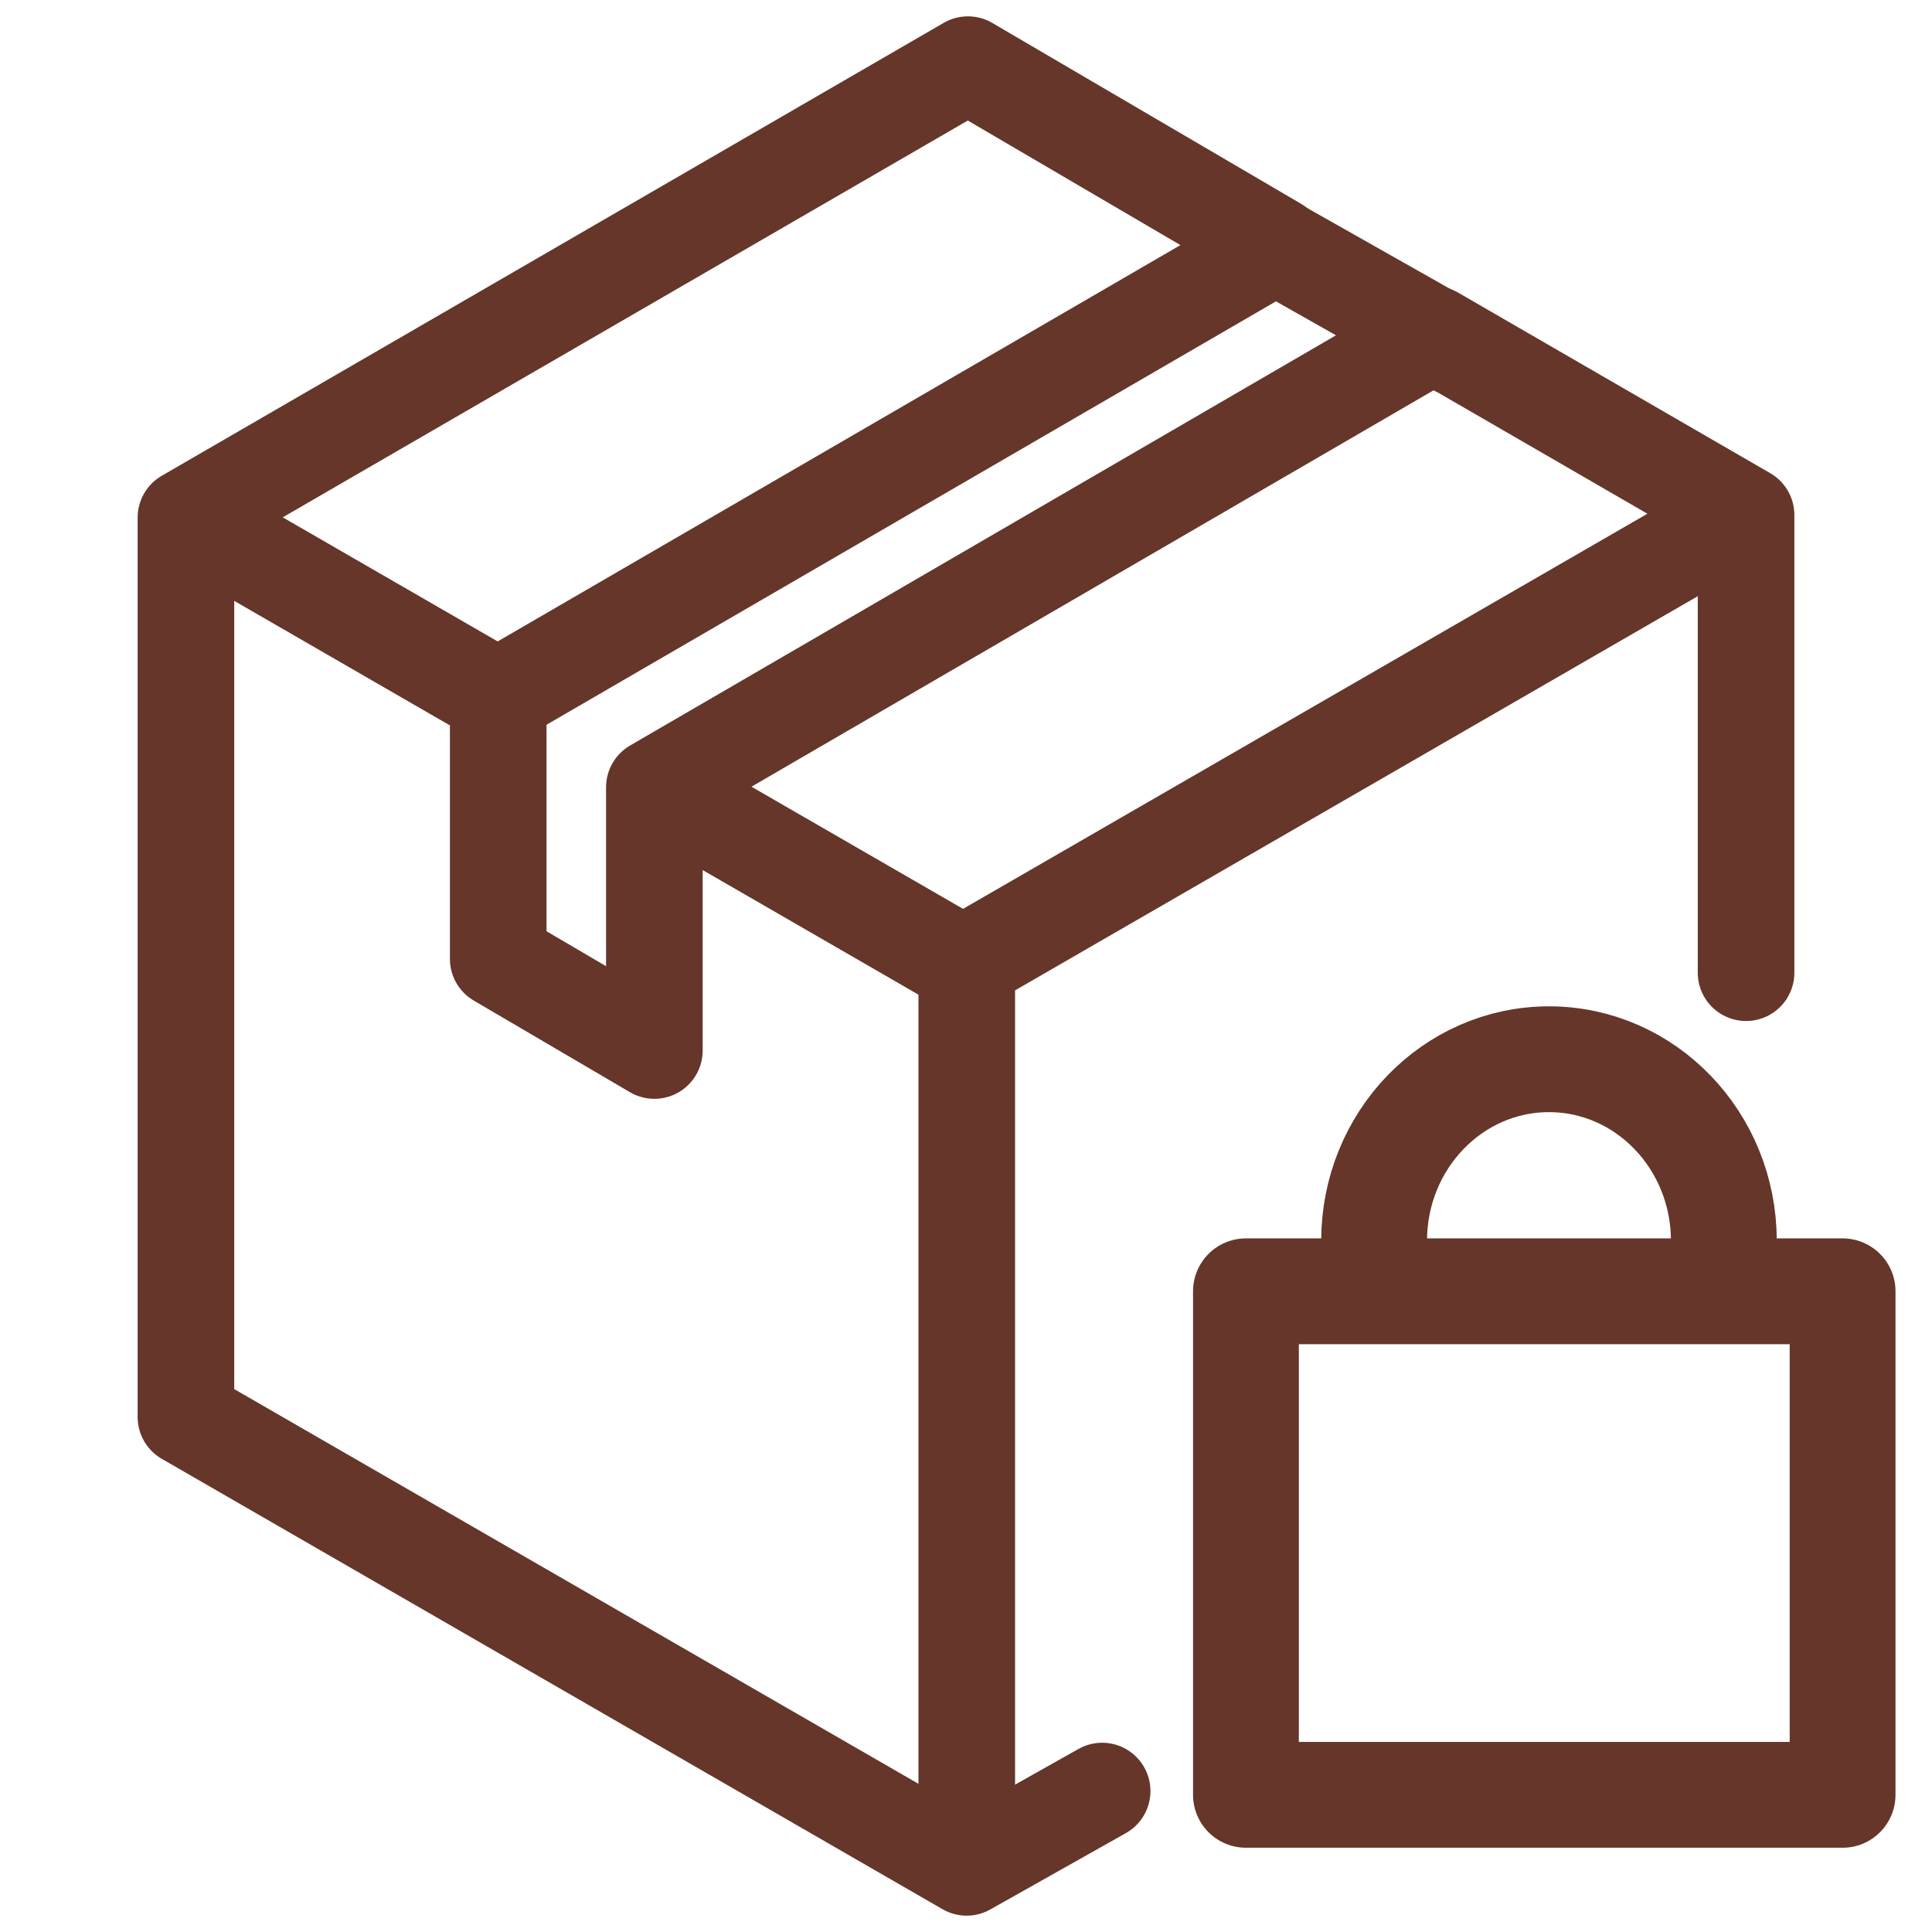
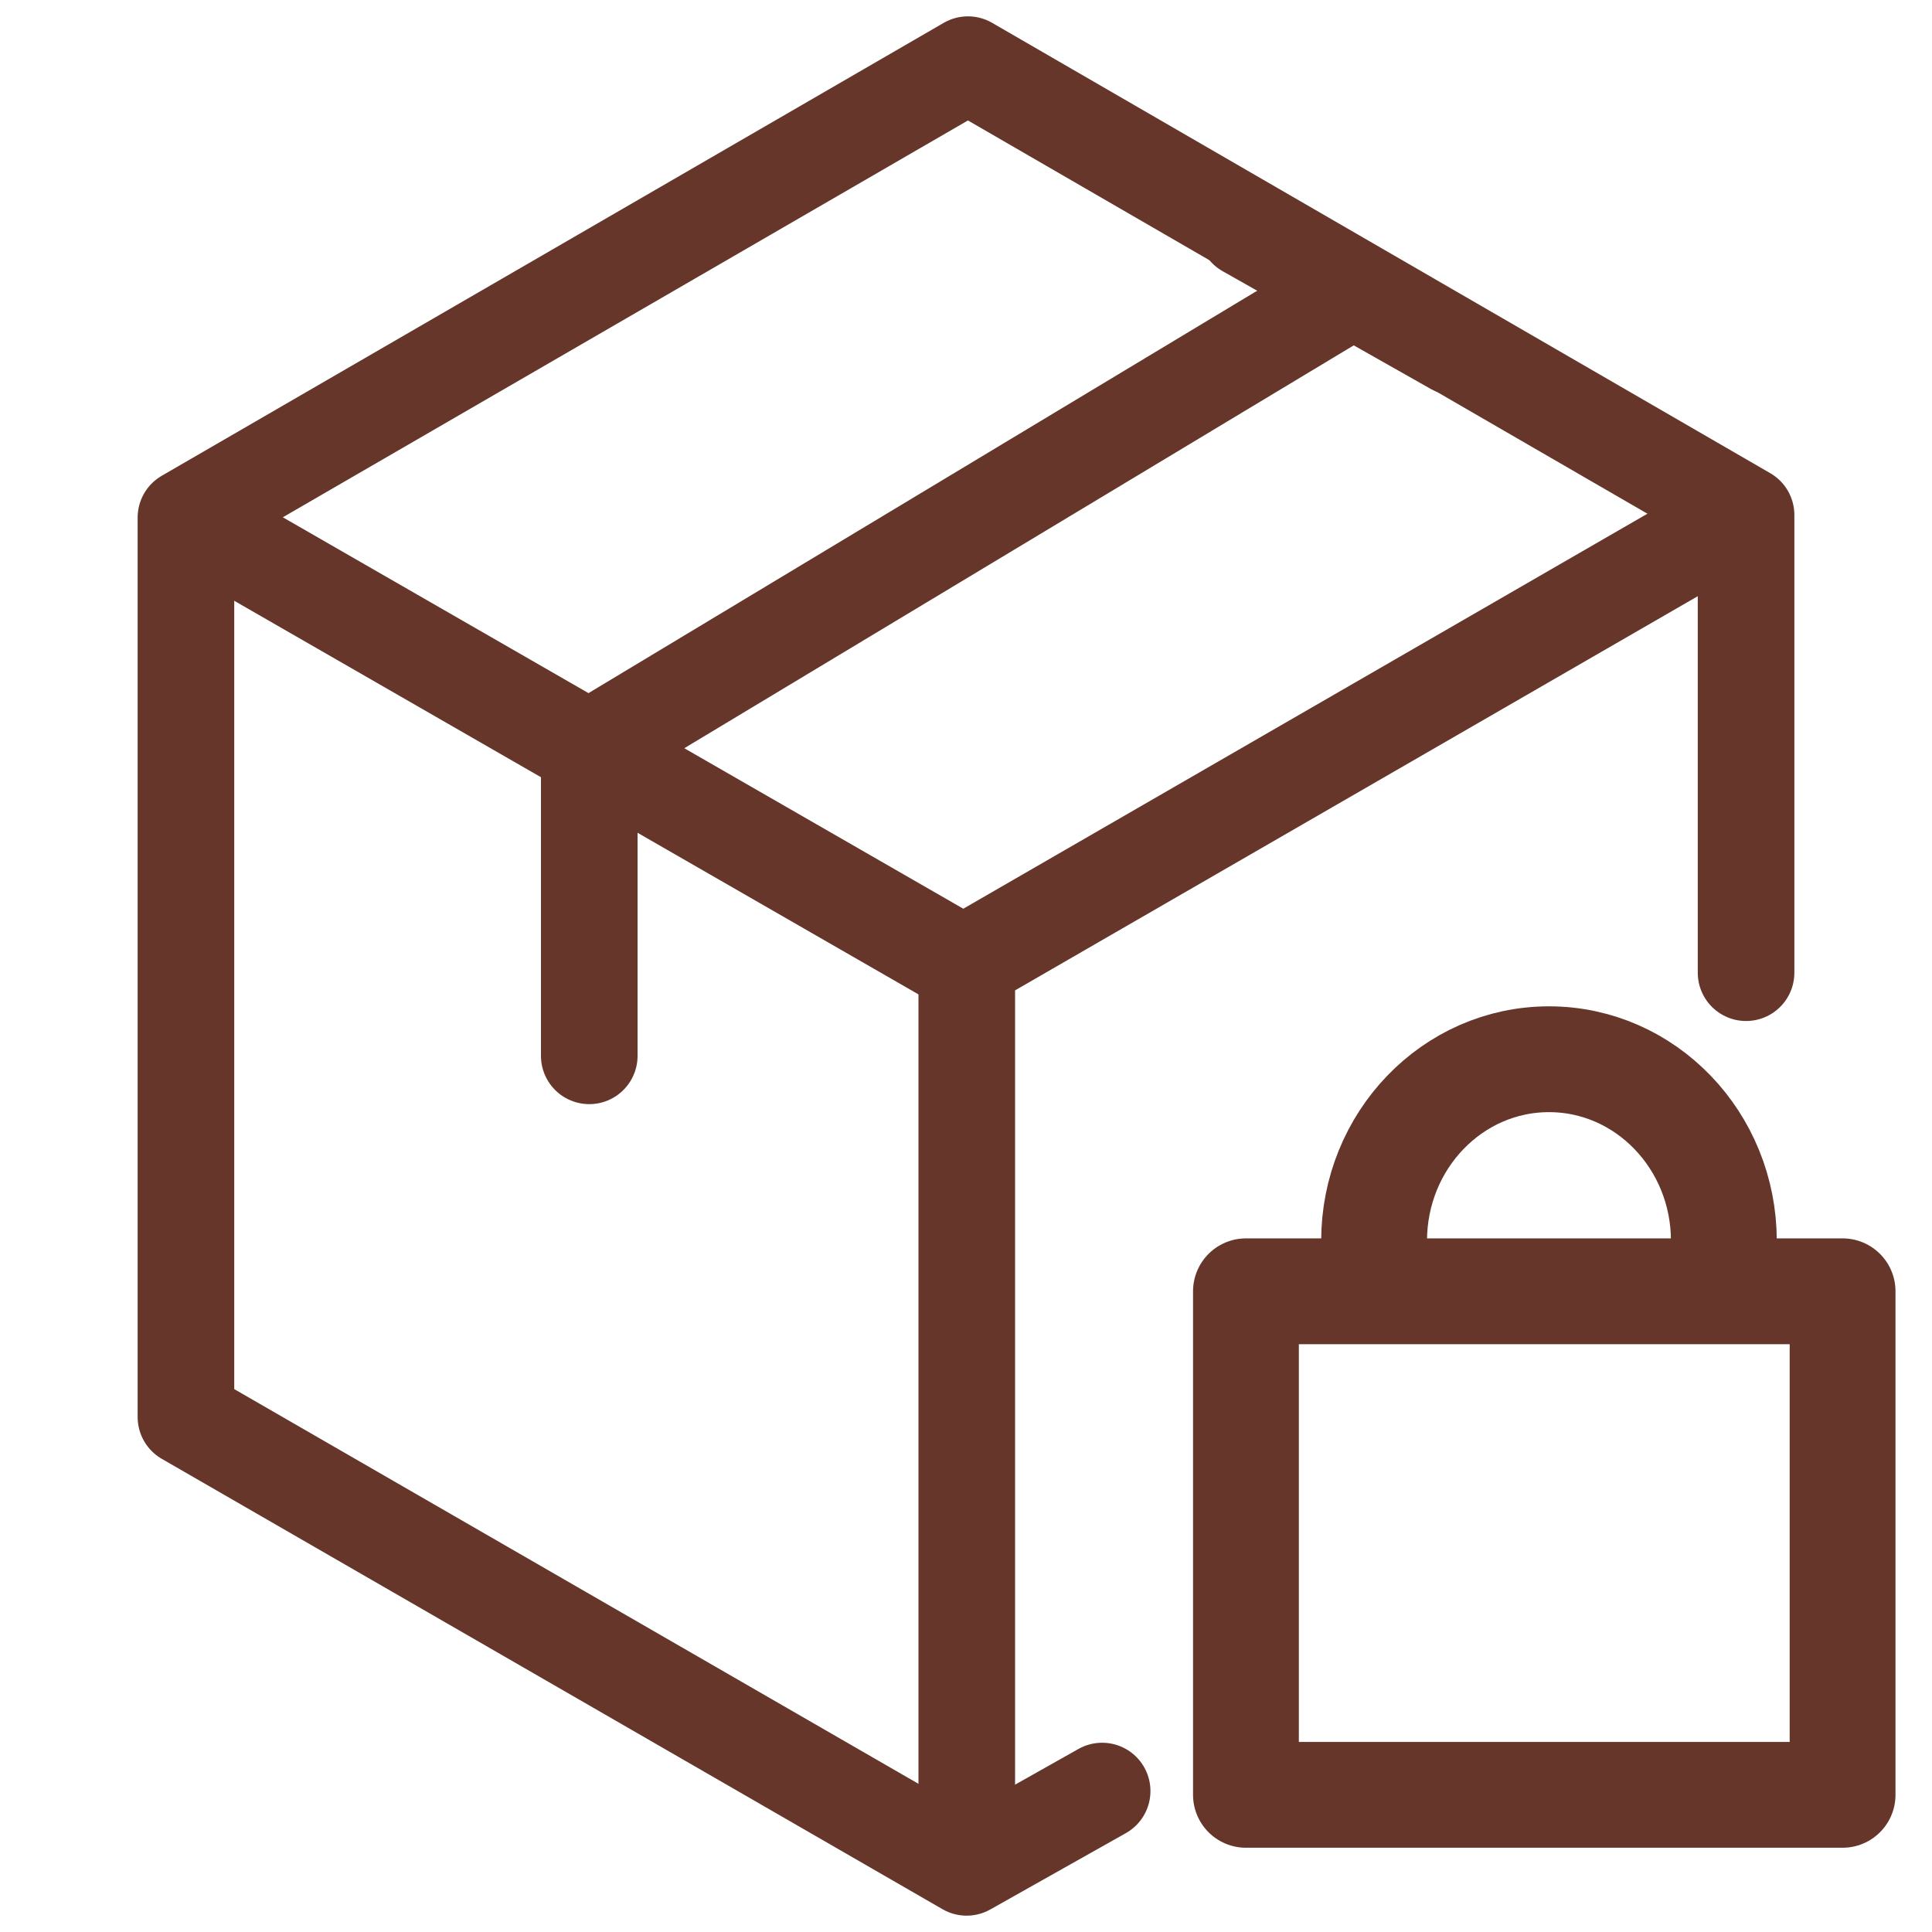
<svg xmlns="http://www.w3.org/2000/svg" width="100" height="100">
  <g fill="none" stroke="#653629" stroke-linecap="round" stroke-linejoin="round" paint-order="fill markers stroke">
-     <path stroke-width="5" d="m57.047 92.704-7.014 3.95-40.409-23.31V26.79L50.1 3.346l15.963 9.35-40.275 23.378v13.559l8.082 4.742V40.749l40.342-23.444 16.164 9.351v23.691M10.956 27.54l14.237 8.22M35.61 41.709l14.367 8.295" />
+     <path stroke-width="5" d="m57.047 92.704-7.014 3.95-40.409-23.31V26.79L50.1 3.346l40.276 23.31v23.691" />
    <path stroke-width="5" d="M88.79 27.445 50.04 49.818v45.543M64.514 11.86l10.768 6.092" />
    <path stroke-width="5.477" d="M64.49 66.837h30.882V92.9H64.49ZM71.123 64.23a9.052 9.405 0 0 1 9.052-9.404 9.052 9.405 0 0 1 9.052 9.405" />
+     <path stroke-width="5" d="m10.956 27.54 19.522 11.23L50 50" />
+     <path stroke-width="5" d="M70 15 30.5 38.77v15.88" />
  </g>
</svg>
